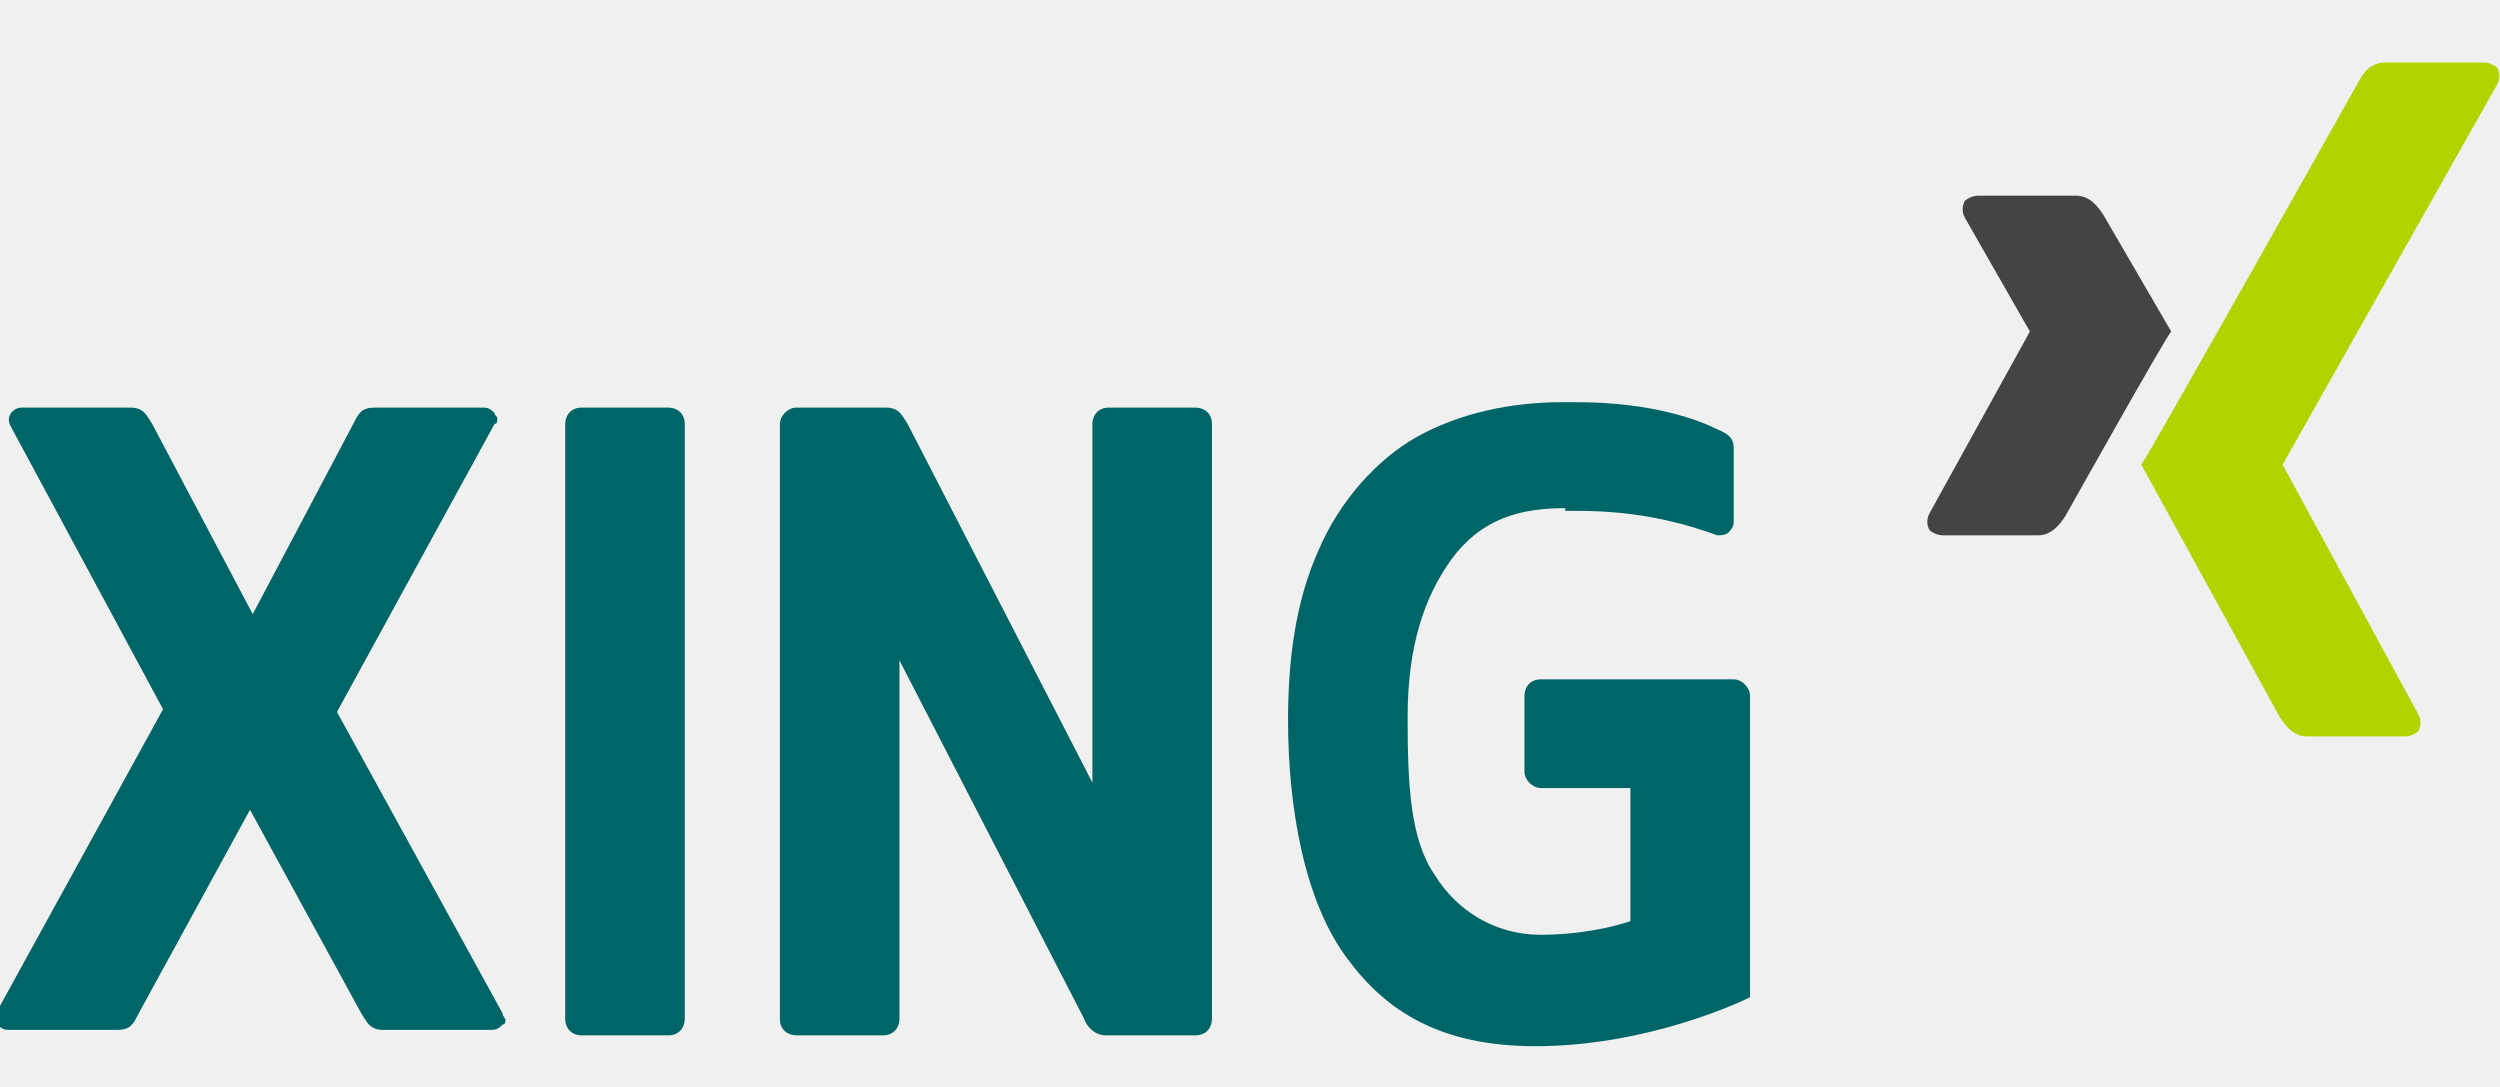
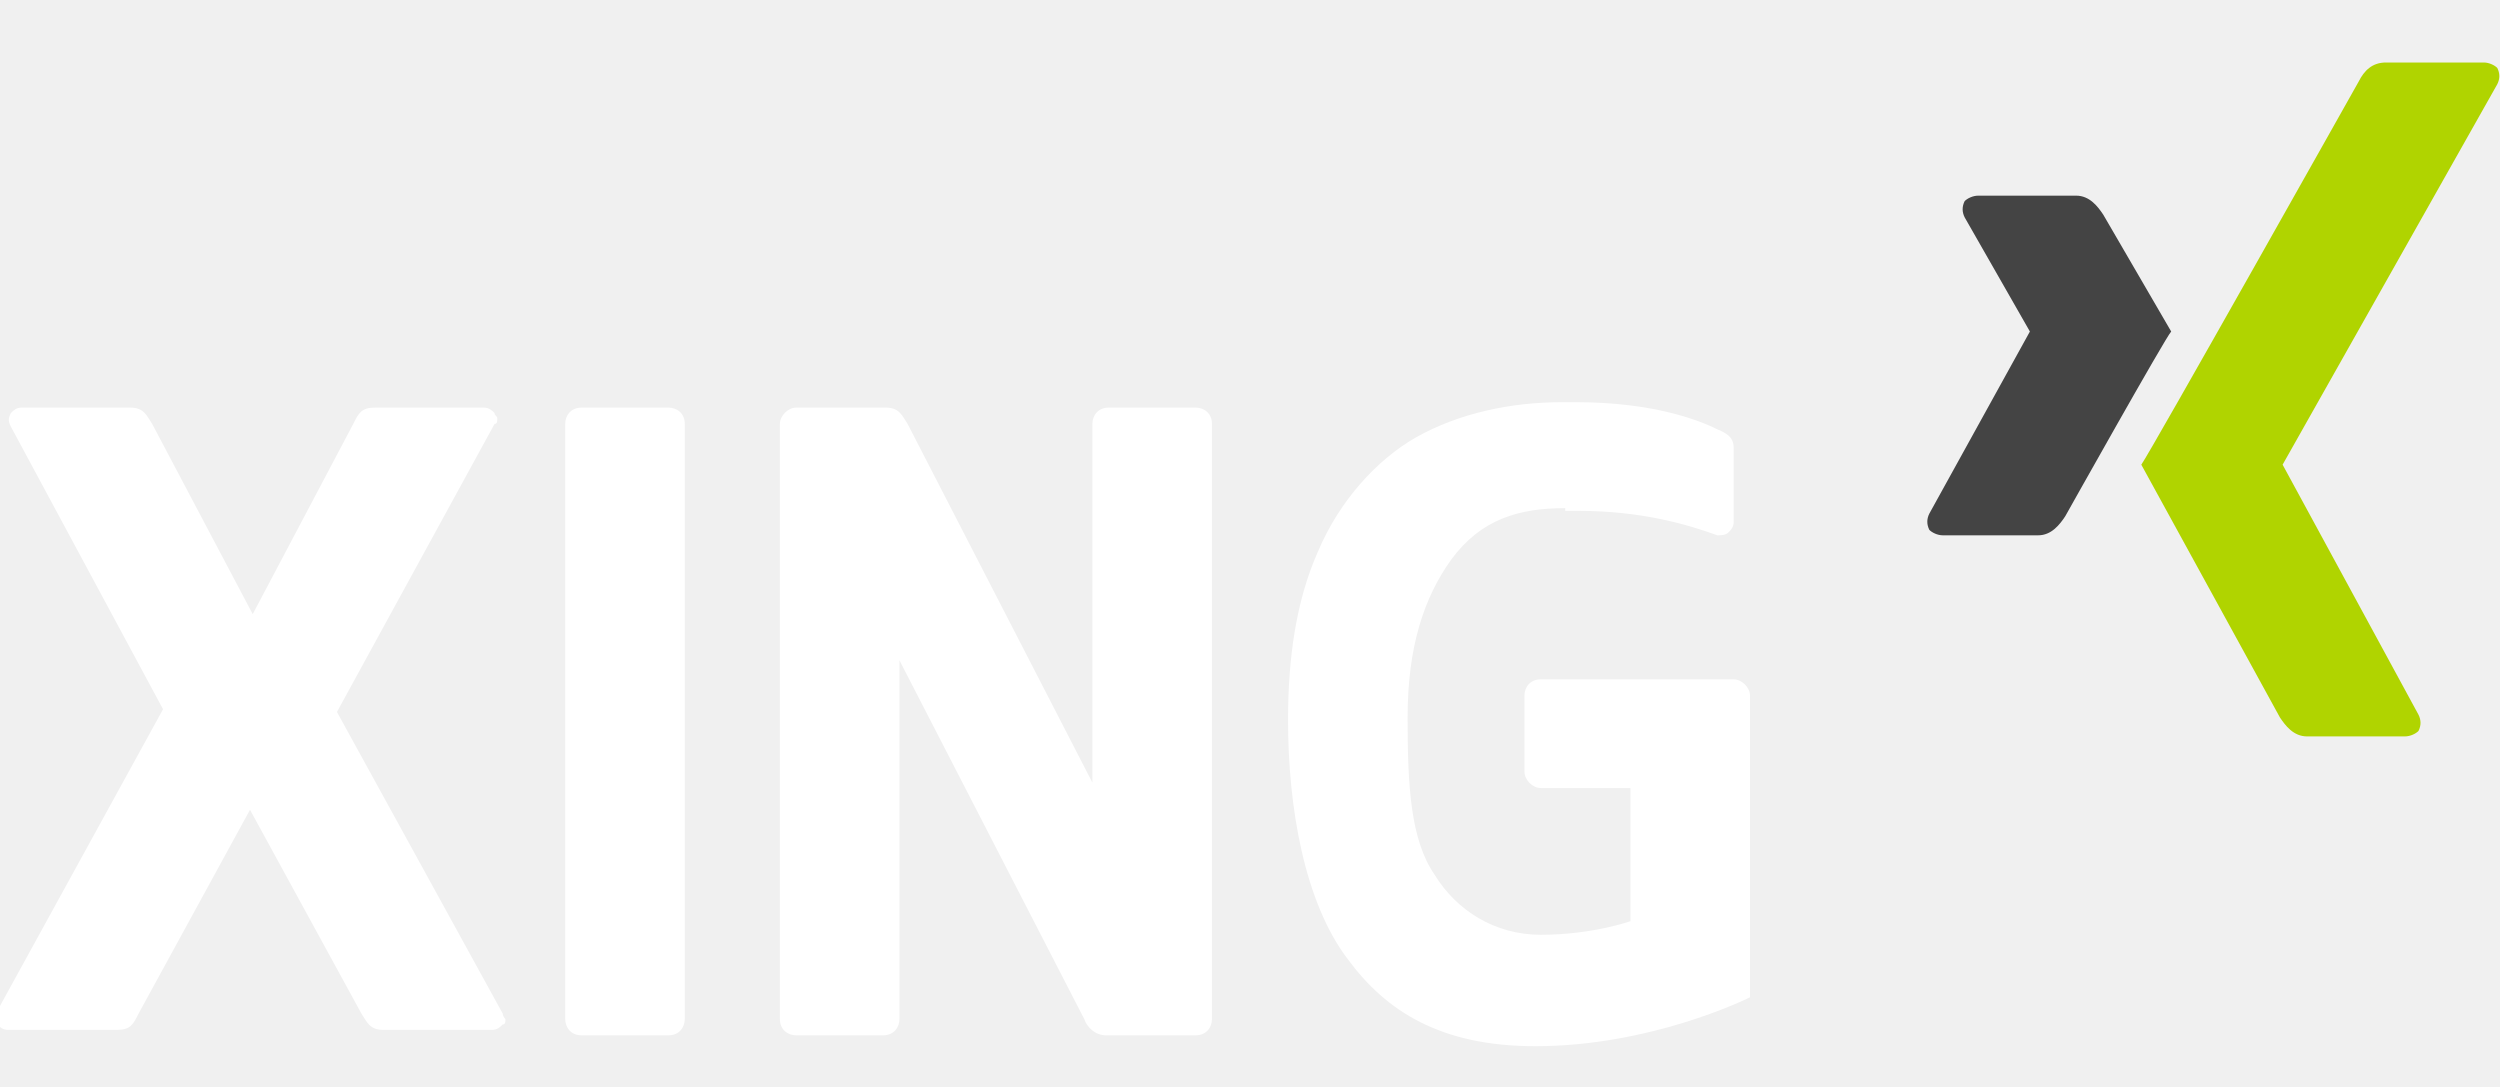
<svg xmlns="http://www.w3.org/2000/svg" version="1.1" id="xing_logo" viewBox="0 0 92 40" style="enable-background:new 0 0 92 40;" xml:space="preserve">
  <g>
-     <path fill="#006567" d="M9.3,22.6l3.7-7c0.2-0.4,0.3-0.6,0.8-0.6h4c0.2,0,0.3,0.1,0.4,0.2c0,0.1,0.1,0.1,0.1,0.2c0,0.1,0,0.2-0.1,0.2   l-5.8,10.6c0,0,0,0,0,0c0,0,0,0,0,0c0,0,6.1,11.1,6.1,11.1c0,0.1,0.1,0.2,0.1,0.2c0,0.1,0,0.2-0.1,0.2c-0.1,0.1-0.2,0.2-0.4,0.2h-4   c-0.5,0-0.6-0.3-0.8-0.6c0,0-4.1-7.5-4.1-7.5c0,0,0,0,0,0c0,0,0,0,0,0l-4.1,7.5c-0.2,0.4-0.3,0.6-0.8,0.6h-4   c-0.2,0-0.3-0.1-0.4-0.2c-0.1-0.1-0.1-0.3,0-0.5l6.1-11.1c0,0,0,0,0,0L0.4,15.7c-0.1-0.2-0.1-0.3,0-0.5C0.5,15.1,0.6,15,0.8,15h4   c0.5,0,0.6,0.3,0.8,0.6L9.3,22.6C9.3,22.6,9.3,22.6,9.3,22.6C9.3,22.6,9.3,22.6,9.3,22.6z" />
-     <path fill="#006567" d="M40.2,28.8C40.2,28.8,40.2,28.8,40.2,28.8l0-13.2c0-0.3,0.2-0.6,0.6-0.6H44c0.3,0,0.6,0.2,0.6,0.6v21.9   c0,0.3-0.2,0.6-0.6,0.6h-3.3c-0.4,0-0.7-0.3-0.8-0.6c0,0-6.8-13.2-6.8-13.2c0,0,0,0,0,0c0,0,0,0,0,0v13.2c0,0.3-0.2,0.6-0.6,0.6   h-3.2c-0.3,0-0.6-0.2-0.6-0.6V15.6c0-0.3,0.3-0.6,0.6-0.6h3.3c0.5,0,0.6,0.3,0.8,0.6L40.2,28.8C40.2,28.8,40.2,28.8,40.2,28.8z" />
-     <path fill="#006567" d="M20.8,37.5V15.6c0-0.3,0.2-0.6,0.6-0.6h3.2c0.3,0,0.6,0.2,0.6,0.6v21.9c0,0.3-0.2,0.6-0.6,0.6h-3.2   C21,38.1,20.8,37.8,20.8,37.5z" />
-     <path fill="#006567" d="M57.6,18.7c-1.7,0-3.1,0.4-4.2,1.9c-1,1.4-1.6,3.2-1.6,5.8c0,2.5,0.1,4.5,1,5.8c0.8,1.3,2.2,2.2,3.9,2.2l0,0   c1.9,0,3.3-0.5,3.3-0.5c0,0,0,0,0,0V29c0,0,0,0,0,0h-3.3c-0.3,0-0.6-0.3-0.6-0.6v-2.8c0-0.3,0.2-0.6,0.6-0.6h7.1   c0.3,0,0.6,0.3,0.6,0.6c0,0,0,11.1,0,11.1c-0.2,0.1-3.7,1.8-7.9,1.8c-3.5,0-5.5-1.3-6.9-3.2c-1.6-2.1-2.2-5.6-2.2-8.8   c0-2.3,0.3-4.4,1.1-6.2c0.8-1.9,2.2-3.4,3.6-4.2c1.6-0.9,3.5-1.3,5.4-1.3h0.5c2.9,0,4.6,0.7,5.2,1c0.5,0.2,0.6,0.4,0.6,0.7v2.7   c0,0.2-0.1,0.3-0.2,0.4c-0.1,0.1-0.3,0.1-0.4,0.1c-1.1-0.4-2.8-0.9-5.1-0.9H57.6z" />
+     <path fill="#fff" d="M9.3,22.6l3.7-7c0.2-0.4,0.3-0.6,0.8-0.6h4c0.2,0,0.3,0.1,0.4,0.2c0,0.1,0.1,0.1,0.1,0.2c0,0.1,0,0.2-0.1,0.2   l-5.8,10.6c0,0,0,0,0,0c0,0,0,0,0,0c0,0,6.1,11.1,6.1,11.1c0,0.1,0.1,0.2,0.1,0.2c0,0.1,0,0.2-0.1,0.2c-0.1,0.1-0.2,0.2-0.4,0.2h-4   c-0.5,0-0.6-0.3-0.8-0.6c0,0-4.1-7.5-4.1-7.5c0,0,0,0,0,0c0,0,0,0,0,0l-4.1,7.5c-0.2,0.4-0.3,0.6-0.8,0.6h-4   c-0.2,0-0.3-0.1-0.4-0.2c-0.1-0.1-0.1-0.3,0-0.5l6.1-11.1c0,0,0,0,0,0L0.4,15.7c-0.1-0.2-0.1-0.3,0-0.5C0.5,15.1,0.6,15,0.8,15h4   c0.5,0,0.6,0.3,0.8,0.6L9.3,22.6C9.3,22.6,9.3,22.6,9.3,22.6C9.3,22.6,9.3,22.6,9.3,22.6z" />
+     <path fill="#fff" d="M40.2,28.8C40.2,28.8,40.2,28.8,40.2,28.8l0-13.2c0-0.3,0.2-0.6,0.6-0.6H44c0.3,0,0.6,0.2,0.6,0.6v21.9   c0,0.3-0.2,0.6-0.6,0.6h-3.3c-0.4,0-0.7-0.3-0.8-0.6c0,0-6.8-13.2-6.8-13.2c0,0,0,0,0,0c0,0,0,0,0,0v13.2c0,0.3-0.2,0.6-0.6,0.6   h-3.2c-0.3,0-0.6-0.2-0.6-0.6V15.6c0-0.3,0.3-0.6,0.6-0.6h3.3c0.5,0,0.6,0.3,0.8,0.6L40.2,28.8C40.2,28.8,40.2,28.8,40.2,28.8z" />
+     <path fill="#fff" d="M20.8,37.5V15.6c0-0.3,0.2-0.6,0.6-0.6h3.2c0.3,0,0.6,0.2,0.6,0.6v21.9c0,0.3-0.2,0.6-0.6,0.6h-3.2   C21,38.1,20.8,37.8,20.8,37.5z" />
+     <path fill="#fff" d="M57.6,18.7c-1.7,0-3.1,0.4-4.2,1.9c-1,1.4-1.6,3.2-1.6,5.8c0,2.5,0.1,4.5,1,5.8c0.8,1.3,2.2,2.2,3.9,2.2l0,0   c1.9,0,3.3-0.5,3.3-0.5c0,0,0,0,0,0V29c0,0,0,0,0,0h-3.3c-0.3,0-0.6-0.3-0.6-0.6v-2.8c0-0.3,0.2-0.6,0.6-0.6h7.1   c0.3,0,0.6,0.3,0.6,0.6c0,0,0,11.1,0,11.1c-0.2,0.1-3.7,1.8-7.9,1.8c-3.5,0-5.5-1.3-6.9-3.2c-1.6-2.1-2.2-5.6-2.2-8.8   c0-2.3,0.3-4.4,1.1-6.2c0.8-1.9,2.2-3.4,3.6-4.2c1.6-0.9,3.5-1.3,5.4-1.3h0.5c2.9,0,4.6,0.7,5.2,1c0.5,0.2,0.6,0.4,0.6,0.7v2.7   c0,0.2-0.1,0.3-0.2,0.4c-0.1,0.1-0.3,0.1-0.4,0.1c-1.1-0.4-2.8-0.9-5.1-0.9H57.6z" />
    <g>
      <path fill="#B0D400" d="M87.8,2.3c-0.5,0-0.8,0.3-1,0.7c0,0-7.7,13.7-8,14.1c0,0,5.1,9.3,5.1,9.3c0.2,0.3,0.5,0.7,1,0.7h3.6    c0.2,0,0.4-0.1,0.5-0.2c0.1-0.2,0.1-0.4,0-0.6l-5-9.2c0,0,0,0,0,0l7.9-14c0.1-0.2,0.1-0.4,0-0.6c-0.1-0.1-0.3-0.2-0.5-0.2H87.8z" />
      <path fill="#444" d="M72.8,7.2c-0.2,0-0.4,0.1-0.5,0.2c-0.1,0.2-0.1,0.4,0,0.6l2.4,4.2c0,0,0,0,0,0L71,18.9    c-0.1,0.2-0.1,0.4,0,0.6c0.1,0.1,0.3,0.2,0.5,0.2H75c0.5,0,0.8-0.4,1-0.7c0,0,3.7-6.6,3.9-6.8c0,0-2.5-4.3-2.5-4.3    c-0.2-0.3-0.5-0.7-1-0.7H72.8z" />
    </g>
  </g>
</svg>
